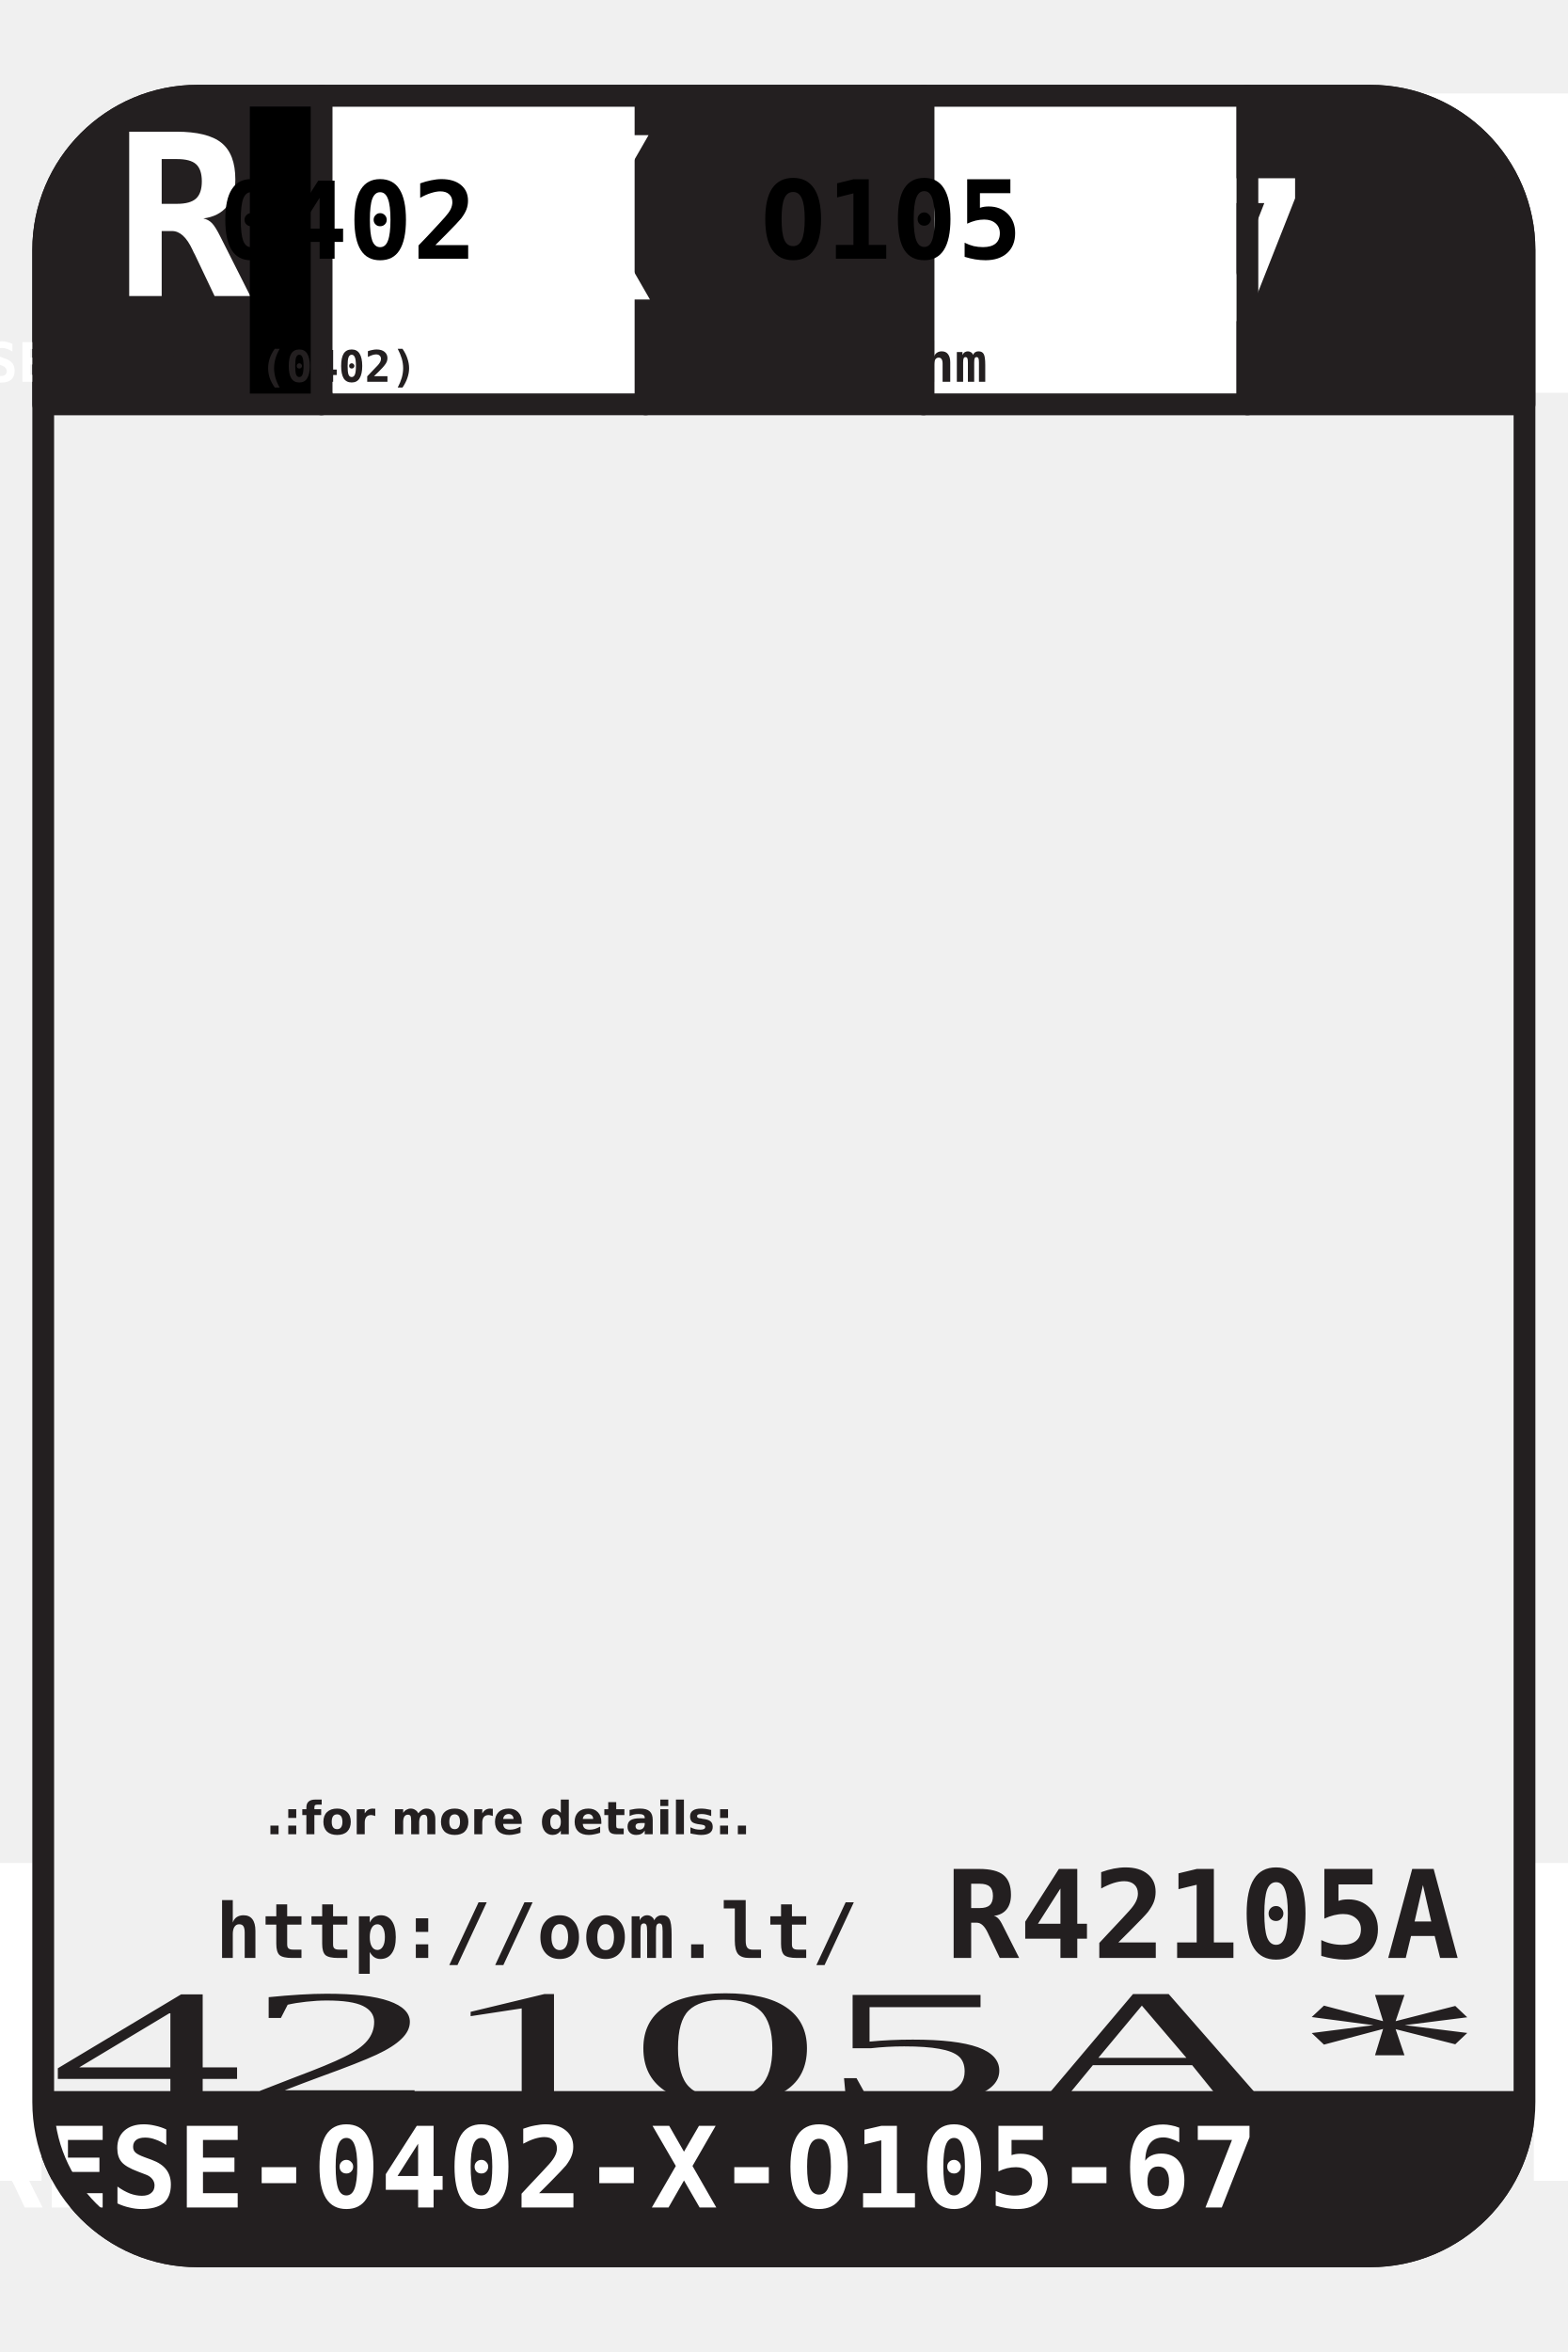
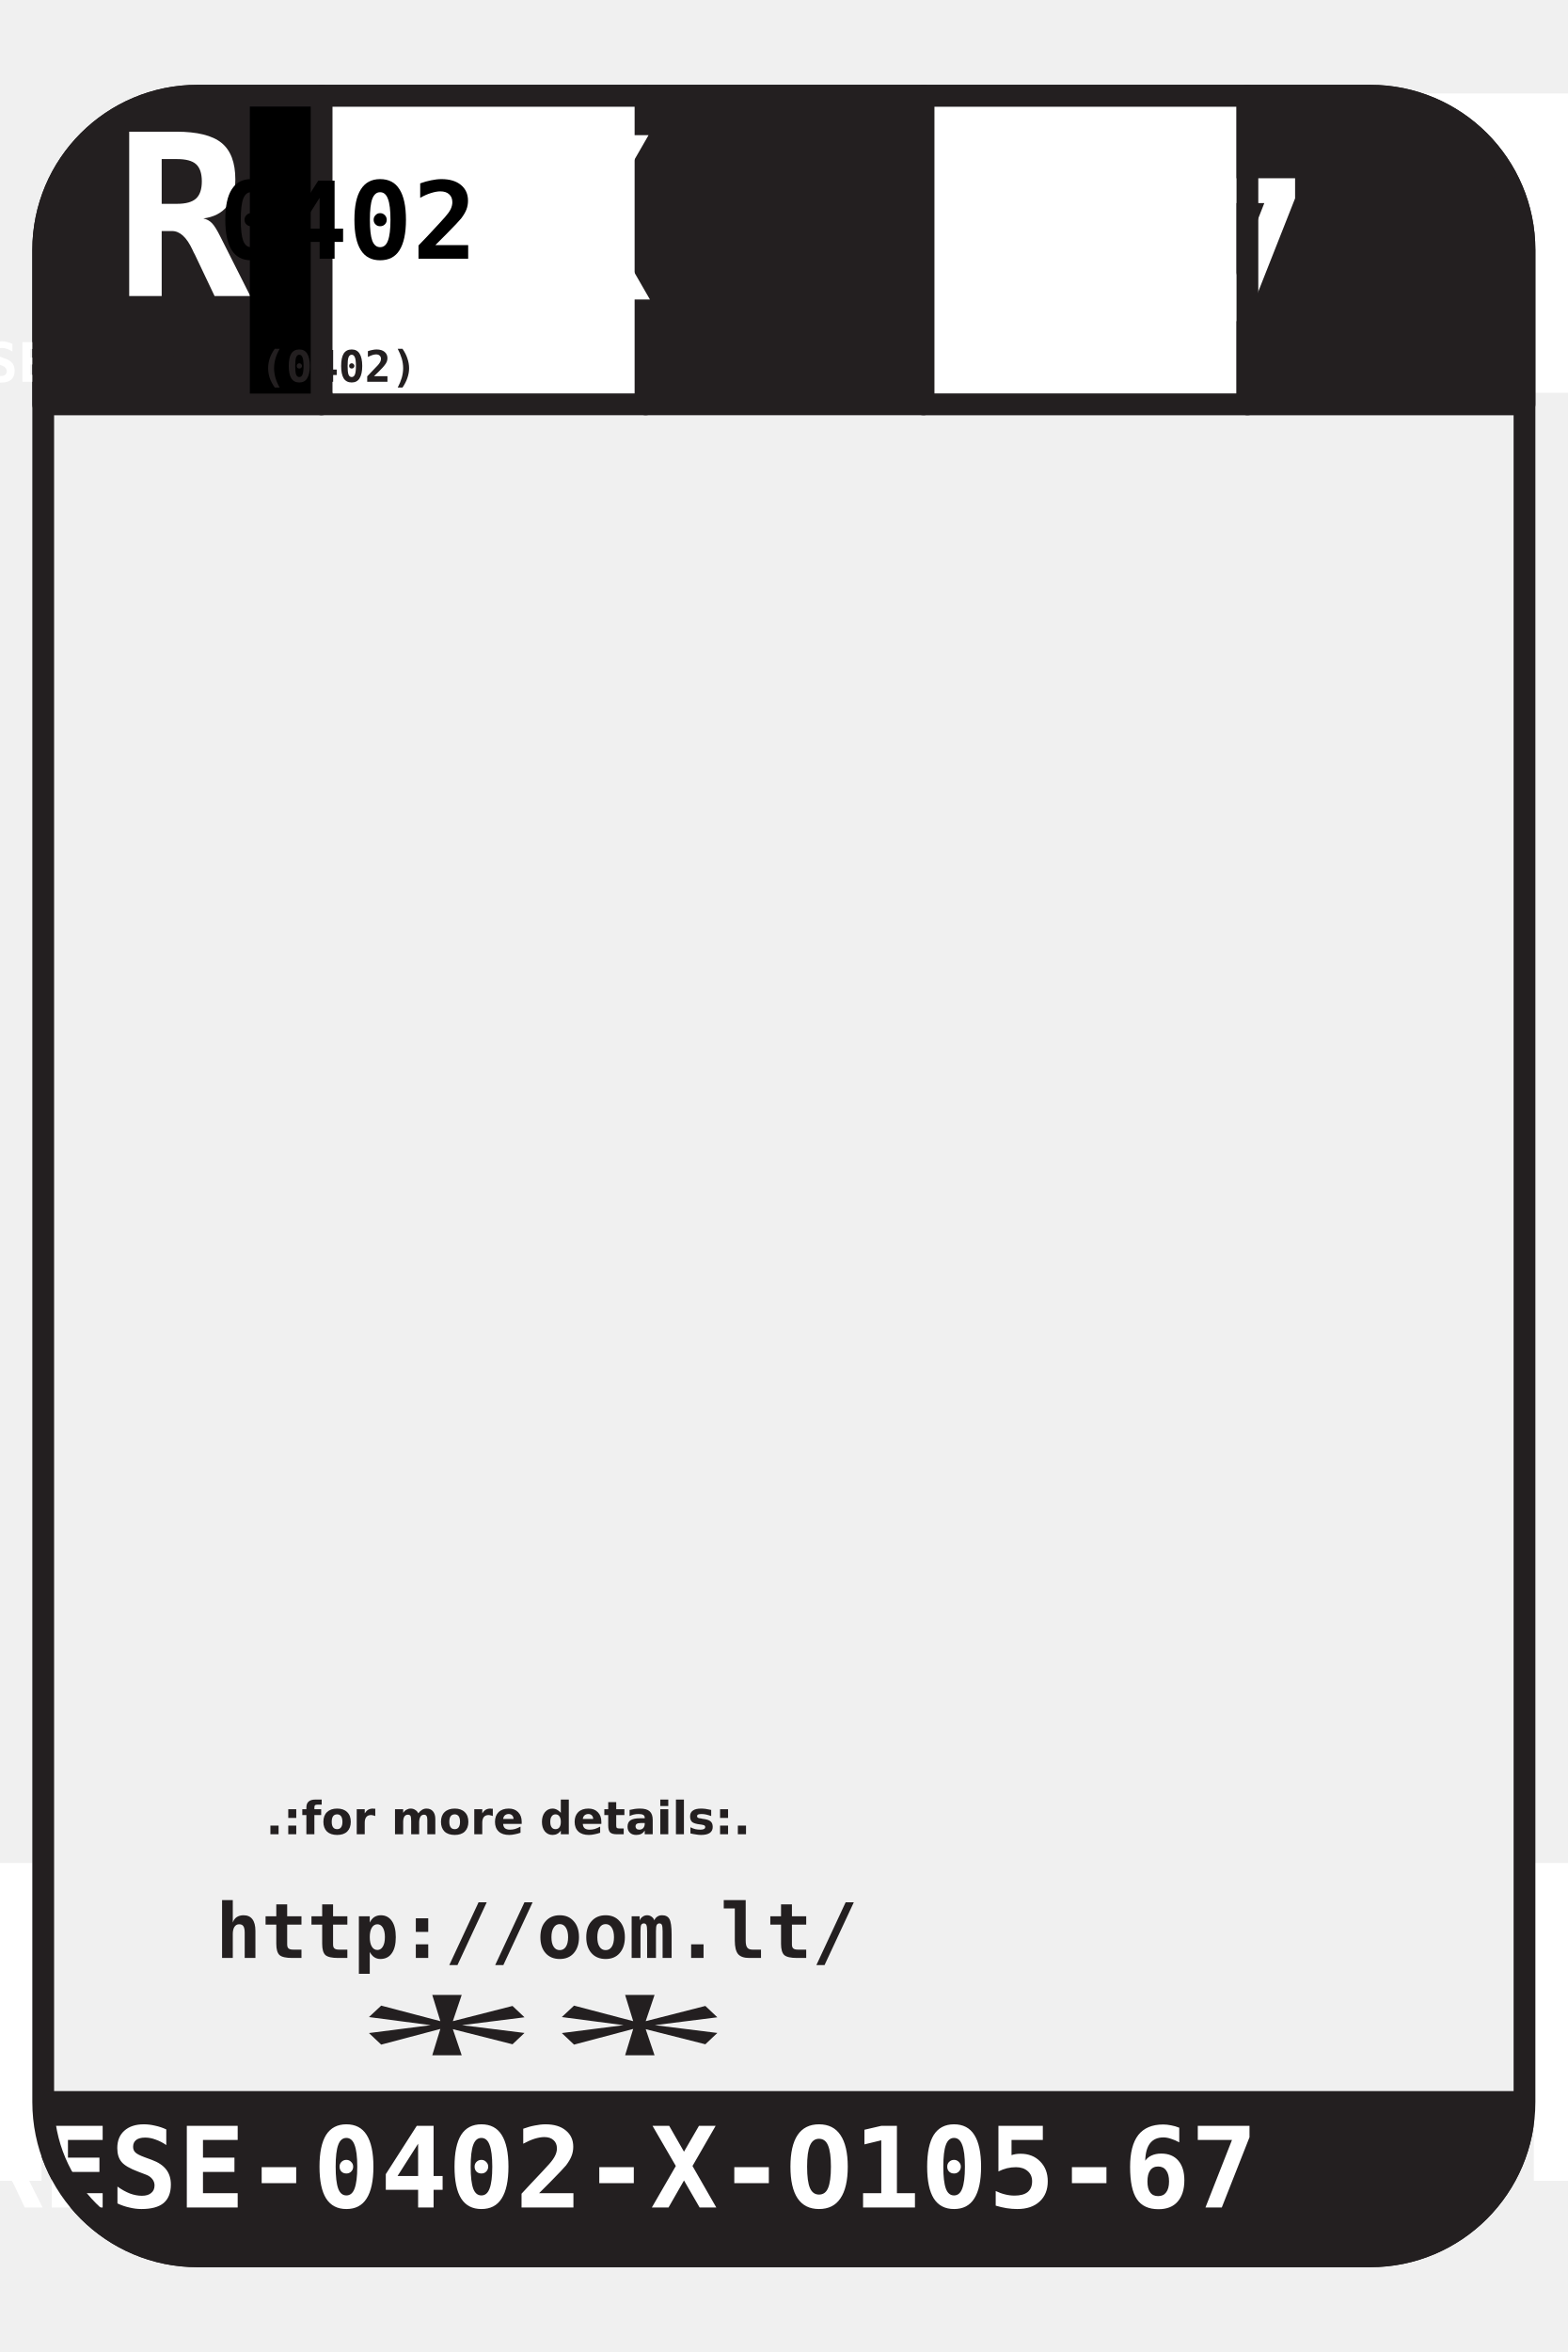
<svg xmlns="http://www.w3.org/2000/svg" xmlns:xlink="http://www.w3.org/1999/xlink" id="svg3419" version="1.1" width="180" height="270" xml:space="preserve">
  <defs id="defs3423" />
  <g id="g3427" transform="matrix(1.25,0,0,-1.25,0,270)">
    <path d="m 29.541,178.866 0,28.346 -11.4,0 c -7.826,0 -14.173,-6.347 -14.173,-14.173 l 0,-14.173 25.573,0 z" style="fill:#231f20;fill-opacity:1;fill-rule:evenodd;stroke:#231f20;stroke-width:2;stroke-linecap:round;stroke-linejoin:round;stroke-miterlimit:22.926;stroke-opacity:1;stroke-dasharray:none" id="path3593" />
    <text transform="scale(1,-1)" id="text3619" x="-214.58" y="-188.813" style="font-style:normal;font-variant:normal;font-weight:bold;font-stretch:normal;text-align:start;text-anchor:start;fill:#ffffff;font-family:DejaVu Sans Mono;-inkscape-font-specification:DejaVu Sans Mono Bold">
      <tspan style="font-size:20.706px;font-style:normal;font-variant:normal;font-weight:bold;font-stretch:normal;text-align:start;writing-mode:lr-tb;text-anchor:start;fill:#ffffff;fill-opacity:1;fill-rule:nonzero;stroke:none;font-family:DejaVu Sans Mono;-inkscape-font-specification:DejaVu Sans Mono Bold" x="10.522" y="-188.813" id="tspan3621">RESE</tspan>
    </text>
    <rect style="fill:#000000;stroke:none" id="rect3047" width="7.294" height="27.486" x="22.949" y="-207.342" transform="scale(1,-1)" />
    <rect style="fill:#ffffff;stroke:none" id="rect3047-7" width="121.861" height="27.486" x="30.154" y="-207.415" transform="scale(1,-1)" />
    <text transform="scale(1,-1)" id="text3439" x="71.998" y="-326.037" style="text-align:center;text-anchor:middle">
      <tspan style="font-size:6px;font-variant:normal;font-weight:bold;text-align:center;writing-mode:lr-tb;text-anchor:middle;fill:#231f20;fill-opacity:1;fill-rule:nonzero;stroke:none;font-family:Helvetica LT;-inkscape-font-specification:Helvetica LT Bold" id="tspan3441" y="-326.037" x="71.998" />
    </text>
    <text transform="matrix(1,0,0,-1,54.1817,47.5475)" id="text3443" x="17.943" y="0" style="text-anchor:middle;text-align:center">
      <tspan style="font-size:4.201px;font-variant:normal;font-weight:bold;writing-mode:lr-tb;fill:#231f20;fill-opacity:1;fill-rule:nonzero;stroke:none;font-family:DejaVu Sans;-inkscape-font-specification:DejaVu Sans Bold;text-anchor:middle;text-align:center;font-style:normal;font-stretch:normal" x="0" y="0" id="tspan3445">.:for more details:.</tspan>
    </text>
    <text transform="scale(1,-1)" id="text3447" x="56.807" y="-36.191" style="text-align:center;text-anchor:middle">
      <tspan style="font-size:7.001px;font-style:normal;font-variant:normal;font-weight:bold;font-stretch:normal;text-align:center;writing-mode:lr-tb;text-anchor:middle;fill:#231f20;fill-opacity:1;fill-rule:nonzero;stroke:none;font-family:DejaVu Sans Mono;-inkscape-font-specification:DejaVu Sans Mono Bold" x="56.807" y="-36.191" id="tspan3449">http://oom.lt/</tspan>
    </text>
    <text transform="scale(1,-1)" id="text3451" x="86.863" y="-36.191" style="text-align:start;text-anchor:start">
-       <tspan style="font-size:11.202px;font-variant:normal;font-weight:bold;text-align:start;writing-mode:lr-tb;text-anchor:start;fill:#231f20;fill-opacity:1;fill-rule:nonzero;stroke:none;font-family:DejaVu Sans Mono;-inkscape-font-specification:DejaVu Sans Mono Bold;font-style:normal;font-stretch:normal" x="86.863" y="-36.191" id="tspan3453">R42105A</tspan>
+       <tspan style="font-size:11.202px;font-variant:normal;font-weight:bold;text-align:start;writing-mode:lr-tb;text-anchor:start;fill:#231f20;fill-opacity:1;fill-rule:nonzero;stroke:none;font-family:DejaVu Sans Mono;-inkscape-font-specification:DejaVu Sans Mono Bold;font-style:normal;font-stretch:normal" x="86.863" y="-36.191" id="tspan3453" />
    </text>
    <text transform="scale(1.531524,-0.6529443)" id="text3455" x="47.025" y="-35.078" style="font-size:23.13px;text-align:center;text-anchor:middle">
-       <tspan style="font-size:23.13px;font-variant:normal;font-weight:normal;text-align:center;writing-mode:lr-tb;text-anchor:middle;fill:#231f20;fill-opacity:1;fill-rule:nonzero;stroke:none;font-family:Free 3 of 9 Extended;-inkscape-font-specification:Free3of9Extended" x="47.025" y="-35.078" id="tspan3457">*R42105A*</tspan>
+       <tspan style="font-size:23.13px;font-variant:normal;font-weight:normal;text-align:center;writing-mode:lr-tb;text-anchor:middle;fill:#231f20;fill-opacity:1;fill-rule:nonzero;stroke:none;font-family:Free 3 of 9 Extended;-inkscape-font-specification:Free3of9Extended" x="47.025" y="-35.078" id="tspan3457">**</tspan>
    </text>
    <path d="m 140.031,193.039 c 0,7.826 -6.347,14.173 -14.173,14.173 l -11.277,0 0,-28.346 25.451,0 0,14.173 z" style="fill:#231f20;fill-opacity:1;fill-rule:evenodd;stroke:#231f20;stroke-width:2;stroke-linecap:round;stroke-linejoin:round;stroke-miterlimit:22.926;stroke-opacity:1;stroke-dasharray:none" id="path3595" />
    <path d="m 59.305,207.213 25.512,0 0,-28.346 -25.512,0 0,28.346 z" style="fill:#231f20;fill-opacity:1;fill-rule:evenodd;stroke:#231f20;stroke-width:2;stroke-linecap:round;stroke-linejoin:round;stroke-miterlimit:22.926;stroke-opacity:1;stroke-dasharray:none" id="path3597" />
    <text transform="scale(1,-1)" id="text3603" x="127.539" y="-186.501" style="font-style:normal;font-variant:normal;font-weight:bold;font-stretch:normal;text-align:center;text-anchor:middle;fill:#ffffff;font-family:DejaVu Sans Mono;-inkscape-font-specification:DejaVu Sans Mono Bold">
      <tspan style="font-size:18px;font-style:normal;font-variant:normal;font-weight:bold;font-stretch:normal;text-align:center;writing-mode:lr-tb;text-anchor:middle;fill:#ffffff;fill-opacity:1;fill-rule:nonzero;stroke:none;font-family:DejaVu Sans Mono;-inkscape-font-specification:DejaVu Sans Mono Bold" x="127.539" y="-186.501" id="tspan3605">67</tspan>
    </text>
    <path d="m 29.541,207.213 29.764,0 0,-28.346 -29.764,0 0,28.346 z" style="fill:none;stroke:#231f20;stroke-width:2;stroke-linecap:round;stroke-linejoin:round;stroke-miterlimit:22.926;stroke-opacity:1;stroke-dasharray:none" id="path3607" />
    <path d="m 84.817,207.212 29.764,0 0,-28.346 -29.764,0 0,28.346 z" style="fill:none;stroke:#231f20;stroke-width:2;stroke-linecap:round;stroke-linejoin:round;stroke-miterlimit:22.926;stroke-opacity:1;stroke-dasharray:none" id="path3609" />
    <text transform="scale(1,-1)" id="text3611" x="44.674" y="-192.239" style="font-size:8.444px;font-style:normal;font-variant:normal;font-weight:bold;font-stretch:normal;text-align:center;text-anchor:middle;fill:#000000;font-family:DejaVu Sans Mono;-inkscape-font-specification:DejaVu Sans Mono Bold">
      <tspan style="font-size:9.851px;font-style:normal;font-variant:normal;font-weight:bold;font-stretch:normal;text-align:center;writing-mode:lr-tb;text-anchor:middle;fill:#000000;fill-opacity:1;fill-rule:nonzero;stroke:none;font-family:DejaVu Sans Mono;-inkscape-font-specification:DejaVu Sans Mono Bold" x="44.674" y="-192.239" id="tspan3613">0402</tspan>
    </text>
    <text transform="scale(1,-1)" id="text3615" x="99.941" y="-192.241" style="font-style:normal;font-variant:normal;font-weight:bold;font-stretch:normal;text-align:center;text-anchor:middle;fill:#000000;font-family:DejaVu Sans Mono;-inkscape-font-specification:DejaVu Sans Mono Bold">
-       <tspan style="font-size:10px;font-style:normal;font-variant:normal;font-weight:bold;font-stretch:normal;text-align:center;writing-mode:lr-tb;text-anchor:middle;fill:#000000;fill-opacity:1;fill-rule:nonzero;stroke:none;font-family:DejaVu Sans Mono;-inkscape-font-specification:DejaVu Sans Mono Bold" x="99.941" y="-192.241" id="tspan3617">O105</tspan>
+       <tspan style="font-size:10px;font-style:normal;font-variant:normal;font-weight:bold;font-stretch:normal;text-align:center;writing-mode:lr-tb;text-anchor:middle;fill:#000000;fill-opacity:1;fill-rule:nonzero;stroke:none;font-family:DejaVu Sans Mono;-inkscape-font-specification:DejaVu Sans Mono Bold" x="99.941" y="-192.241" id="tspan3617" />
    </text>
    <text transform="scale(1,-1)" id="text3623" x="71.95" y="-180.937" style="font-style:normal;font-variant:normal;font-weight:bold;font-stretch:normal;text-align:center;text-anchor:middle;fill:#ffffff;font-family:DejaVu Sans Mono;-inkscape-font-specification:DejaVu Sans Mono Bold">
      <tspan style="font-size:5px;font-style:normal;font-variant:normal;font-weight:bold;font-stretch:normal;text-align:center;writing-mode:lr-tb;text-anchor:middle;fill:#ffffff;fill-opacity:1;fill-rule:nonzero;stroke:none;font-family:DejaVu Sans Mono;-inkscape-font-specification:DejaVu Sans Mono Bold" x="71.95" y="-180.937" id="tspan3625" />
    </text>
    <text transform="scale(1,-1)" id="text3631" x="44.348" y="-180.937" style="font-style:normal;font-variant:normal;font-weight:bold;font-stretch:normal;text-align:center;text-anchor:middle;font-family:DejaVu Sans Mono;-inkscape-font-specification:DejaVu Sans Mono Bold">
      <tspan style="font-size:4px;font-style:normal;font-variant:normal;font-weight:bold;font-stretch:normal;text-align:center;writing-mode:lr-tb;text-anchor:middle;fill:#231f20;fill-opacity:1;fill-rule:nonzero;stroke:none;font-family:DejaVu Sans Mono;-inkscape-font-specification:DejaVu Sans Mono Bold" x="44.348" y="-180.937" id="tspan3633">SMD (0402)</tspan>
    </text>
    <text transform="scale(1,-1)" id="text3627" x="76.459" y="-188.494" style="font-style:normal;font-variant:normal;font-weight:bold;font-stretch:normal;text-align:center;text-anchor:middle;fill:#ffffff;font-family:DejaVu Sans Mono;-inkscape-font-specification:DejaVu Sans Mono Bold">
      <tspan style="font-size:20.706px;font-style:normal;font-variant:normal;font-weight:bold;font-stretch:normal;text-align:center;writing-mode:lr-tb;text-anchor:middle;fill:#ffffff;fill-opacity:1;fill-rule:nonzero;stroke:none;font-family:DejaVu Sans Mono;-inkscape-font-specification:DejaVu Sans Mono Bold" x="71.808" y="-188.494" id="tspan3629">X</tspan>
    </text>
    <text transform="scale(1,-1)" id="text3635" x="99.728" y="-180.937" style="font-style:normal;font-variant:normal;font-weight:bold;font-stretch:normal;text-align:center;text-anchor:middle;font-family:DejaVu Sans Mono;-inkscape-font-specification:DejaVu Sans Mono Bold">
-       <tspan style="font-size:5px;font-style:normal;font-variant:normal;font-weight:bold;font-stretch:normal;text-align:center;writing-mode:lr-tb;text-anchor:middle;fill:#231f20;fill-opacity:1;fill-rule:nonzero;stroke:none;font-family:DejaVu Sans Mono;-inkscape-font-specification:DejaVu Sans Mono Bold" x="99.728" y="-180.937" id="tspan3637">1M Ohm</tspan>
+       <tspan style="font-size:5px;font-style:normal;font-variant:normal;font-weight:bold;font-stretch:normal;text-align:center;writing-mode:lr-tb;text-anchor:middle;fill:#231f20;fill-opacity:1;fill-rule:nonzero;stroke:none;font-family:DejaVu Sans Mono;-inkscape-font-specification:DejaVu Sans Mono Bold" x="99.728" y="-180.937" id="tspan3637" />
    </text>
    <path d="m 3.969,22.961 136.063,0" style="fill:none;stroke:#231f20;stroke-opacity:1;stroke-width:0.216;stroke-linecap:butt;stroke-linejoin:miter;stroke-miterlimit:22.926;stroke-dasharray:none" id="path3639" />
    <path d="m 3.969,22.961 136.063,0 0,0 c 0,-7.826 -6.347,-14.173 -14.173,-14.173 l -107.717,0 c -7.826,0 -14.173,6.347 -14.173,14.173 z" style="fill:#231f20;fill-opacity:1;fill-rule:evenodd;stroke:#231f20;stroke-opacity:1;stroke-width:2;stroke-linecap:round;stroke-linejoin:round;stroke-miterlimit:22.926;stroke-dasharray:none" id="path3641" />
    <text transform="scale(1,-1)" id="text3643" x="72.138" y="-13.271" style="font-size:10.302px;text-align:center;text-anchor:middle;-inkscape-font-specification:DejaVu Sans Mono Bold;font-family:DejaVu Sans Mono;font-weight:bold;font-style:normal;font-stretch:normal;font-variant:normal">
      <tspan style="font-size:10.302px;font-variant:normal;font-weight:bold;text-align:center;writing-mode:lr-tb;text-anchor:middle;fill:#ffffff;fill-opacity:1;fill-rule:nonzero;stroke:none;font-family:DejaVu Sans Mono;-inkscape-font-specification:DejaVu Sans Mono Bold;font-style:normal;font-stretch:normal" x="72.138" y="-13.271" id="tspan3645">RESE-0402-X-O105-67</tspan>
    </text>
    <text xml:space="preserve" style="font-size:40px;font-style:normal;font-weight:bold;text-align:center;line-height:125%;letter-spacing:0px;word-spacing:0px;text-anchor:middle;fill:#000000;fill-opacity:1;stroke:none;font-family:DejaVu Sans Mono;-inkscape-font-specification:DejaVu Sans Mono Bold;font-stretch:normal;font-variant:normal" x="-21.572" y="54.974" id="text3647" transform="matrix(0.8,0,0,-0.8,0,216)">
      <tspan id="tspan3649" x="-16.025" y="54.974"> </tspan>
    </text>
    <text transform="scale(1,-1)" id="text3599" x="16.703" y="-180.937" style="font-style:normal;font-variant:normal;font-weight:bold;font-stretch:normal;text-align:center;text-anchor:middle;fill:#ffffff;font-family:DejaVu Sans Mono;-inkscape-font-specification:DejaVu Sans Mono Bold">
      <tspan style="font-size:5px;font-style:normal;font-variant:normal;font-weight:bold;font-stretch:normal;text-align:center;writing-mode:lr-tb;text-anchor:middle;fill:#ffffff;fill-opacity:1;fill-rule:nonzero;stroke:none;font-family:DejaVu Sans Mono;-inkscape-font-specification:DejaVu Sans Mono Bold" x="16.703" y="-180.937" id="tspan3601">RESE</tspan>
    </text>
    <flowRoot xml:space="preserve" id="flowRoot3090" style="fill:black;stroke:none;stroke-opacity:1;stroke-width:1px;stroke-linejoin:miter;stroke-linecap:butt;fill-opacity:1;font-family:Sans;font-style:normal;font-weight:bold;font-size:40px;line-height:125%;letter-spacing:0px;word-spacing:0px;-inkscape-font-specification:Sans Bold;text-anchor:middle;text-align:center">
      <flowRegion id="flowRegion3092">
        <rect id="rect3094" width="148.102" height="83.168" x="-110.743" y="91.211" />
      </flowRegion>
      <flowPara id="flowPara3096" />
    </flowRoot>
    <flowRoot xml:space="preserve" id="flowRoot3098" style="font-size:40px;font-style:normal;font-weight:bold;text-align:center;line-height:125%;letter-spacing:0px;word-spacing:0px;text-anchor:middle;fill:#000000;fill-opacity:1;stroke:none;font-family:Sans;-inkscape-font-specification:Sans Bold" transform="matrix(0.8,0,0,-0.8,151.5875,255.685)">
      <flowRegion id="flowRegion3100">
        <rect id="rect3102" width="153.439" height="75.607" x="-176.121" y="101.885" />
      </flowRegion>
-       <flowPara id="flowPara3104" style="font-size:16px;font-style:normal;font-variant:normal;font-weight:bold;font-stretch:normal;font-family:DejaVu Sans;-inkscape-font-specification:DejaVu Sans Bold">SMD (0402) 1M Ohm Resistor 1%</flowPara>
+       <flowPara id="flowPara3104" style="font-size:16px;font-style:normal;font-variant:normal;font-weight:bold;font-stretch:normal;font-family:DejaVu Sans;-inkscape-font-specification:DejaVu Sans Bold">SMD (0402) 10M Ohm Resistor 1%</flowPara>
    </flowRoot>
    <rect style="fill:#ffffff;stroke:none" id="rect3106" width="4.654" height="29.184" x="140.889" y="-44.908" transform="scale(1,-1)" />
    <use x="0" y="0" xlink:href="#rect3106" id="use3119" transform="translate(-141.732,0)" width="180" height="270" />
    <path d="m 3.969,193.039 c 0,7.826 6.347,14.173 14.173,14.173 l 107.717,0 c 7.826,0 14.173,-6.347 14.173,-14.173 l 0,-170.079 c 0,-7.826 -6.347,-14.173 -14.173,-14.173 l -107.717,0 c -7.826,0 -14.173,6.347 -14.173,14.173 l 0,170.079 z" style="fill:none;stroke:#231f20;stroke-width:2;stroke-linecap:round;stroke-linejoin:round;stroke-miterlimit:22.926;stroke-opacity:1;stroke-dasharray:none" id="path3429" />
  </g>
</svg>
